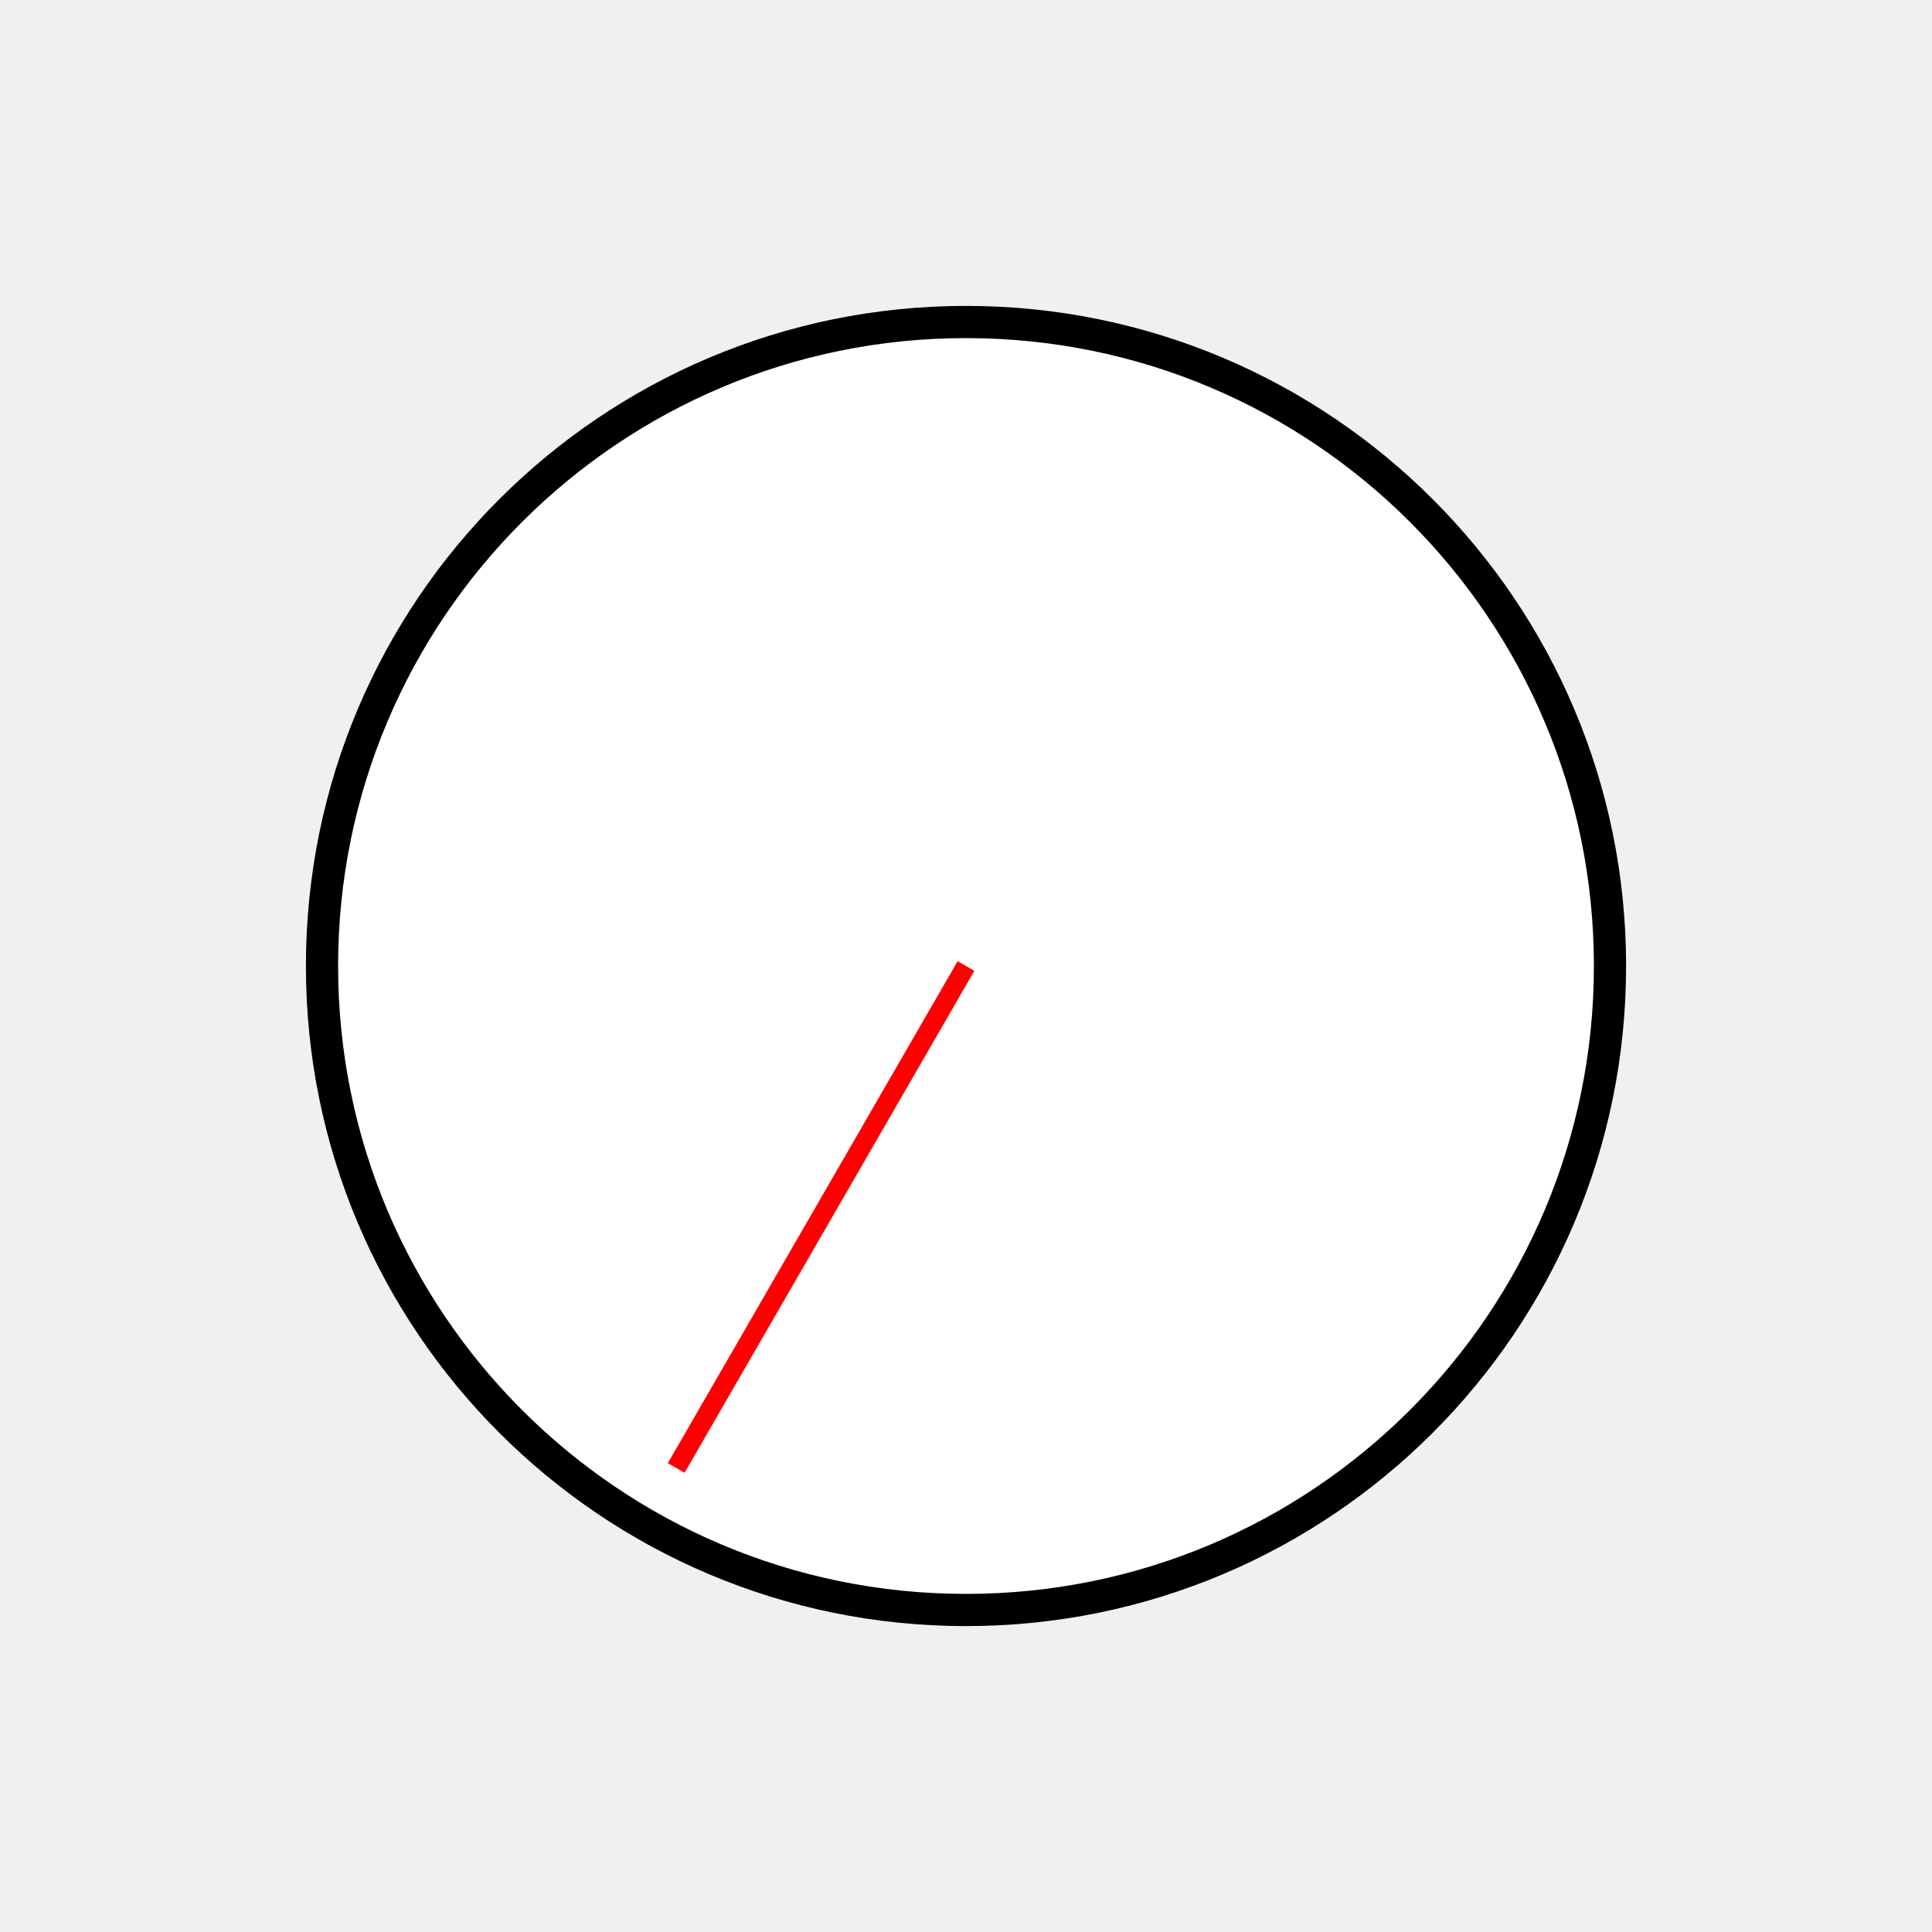
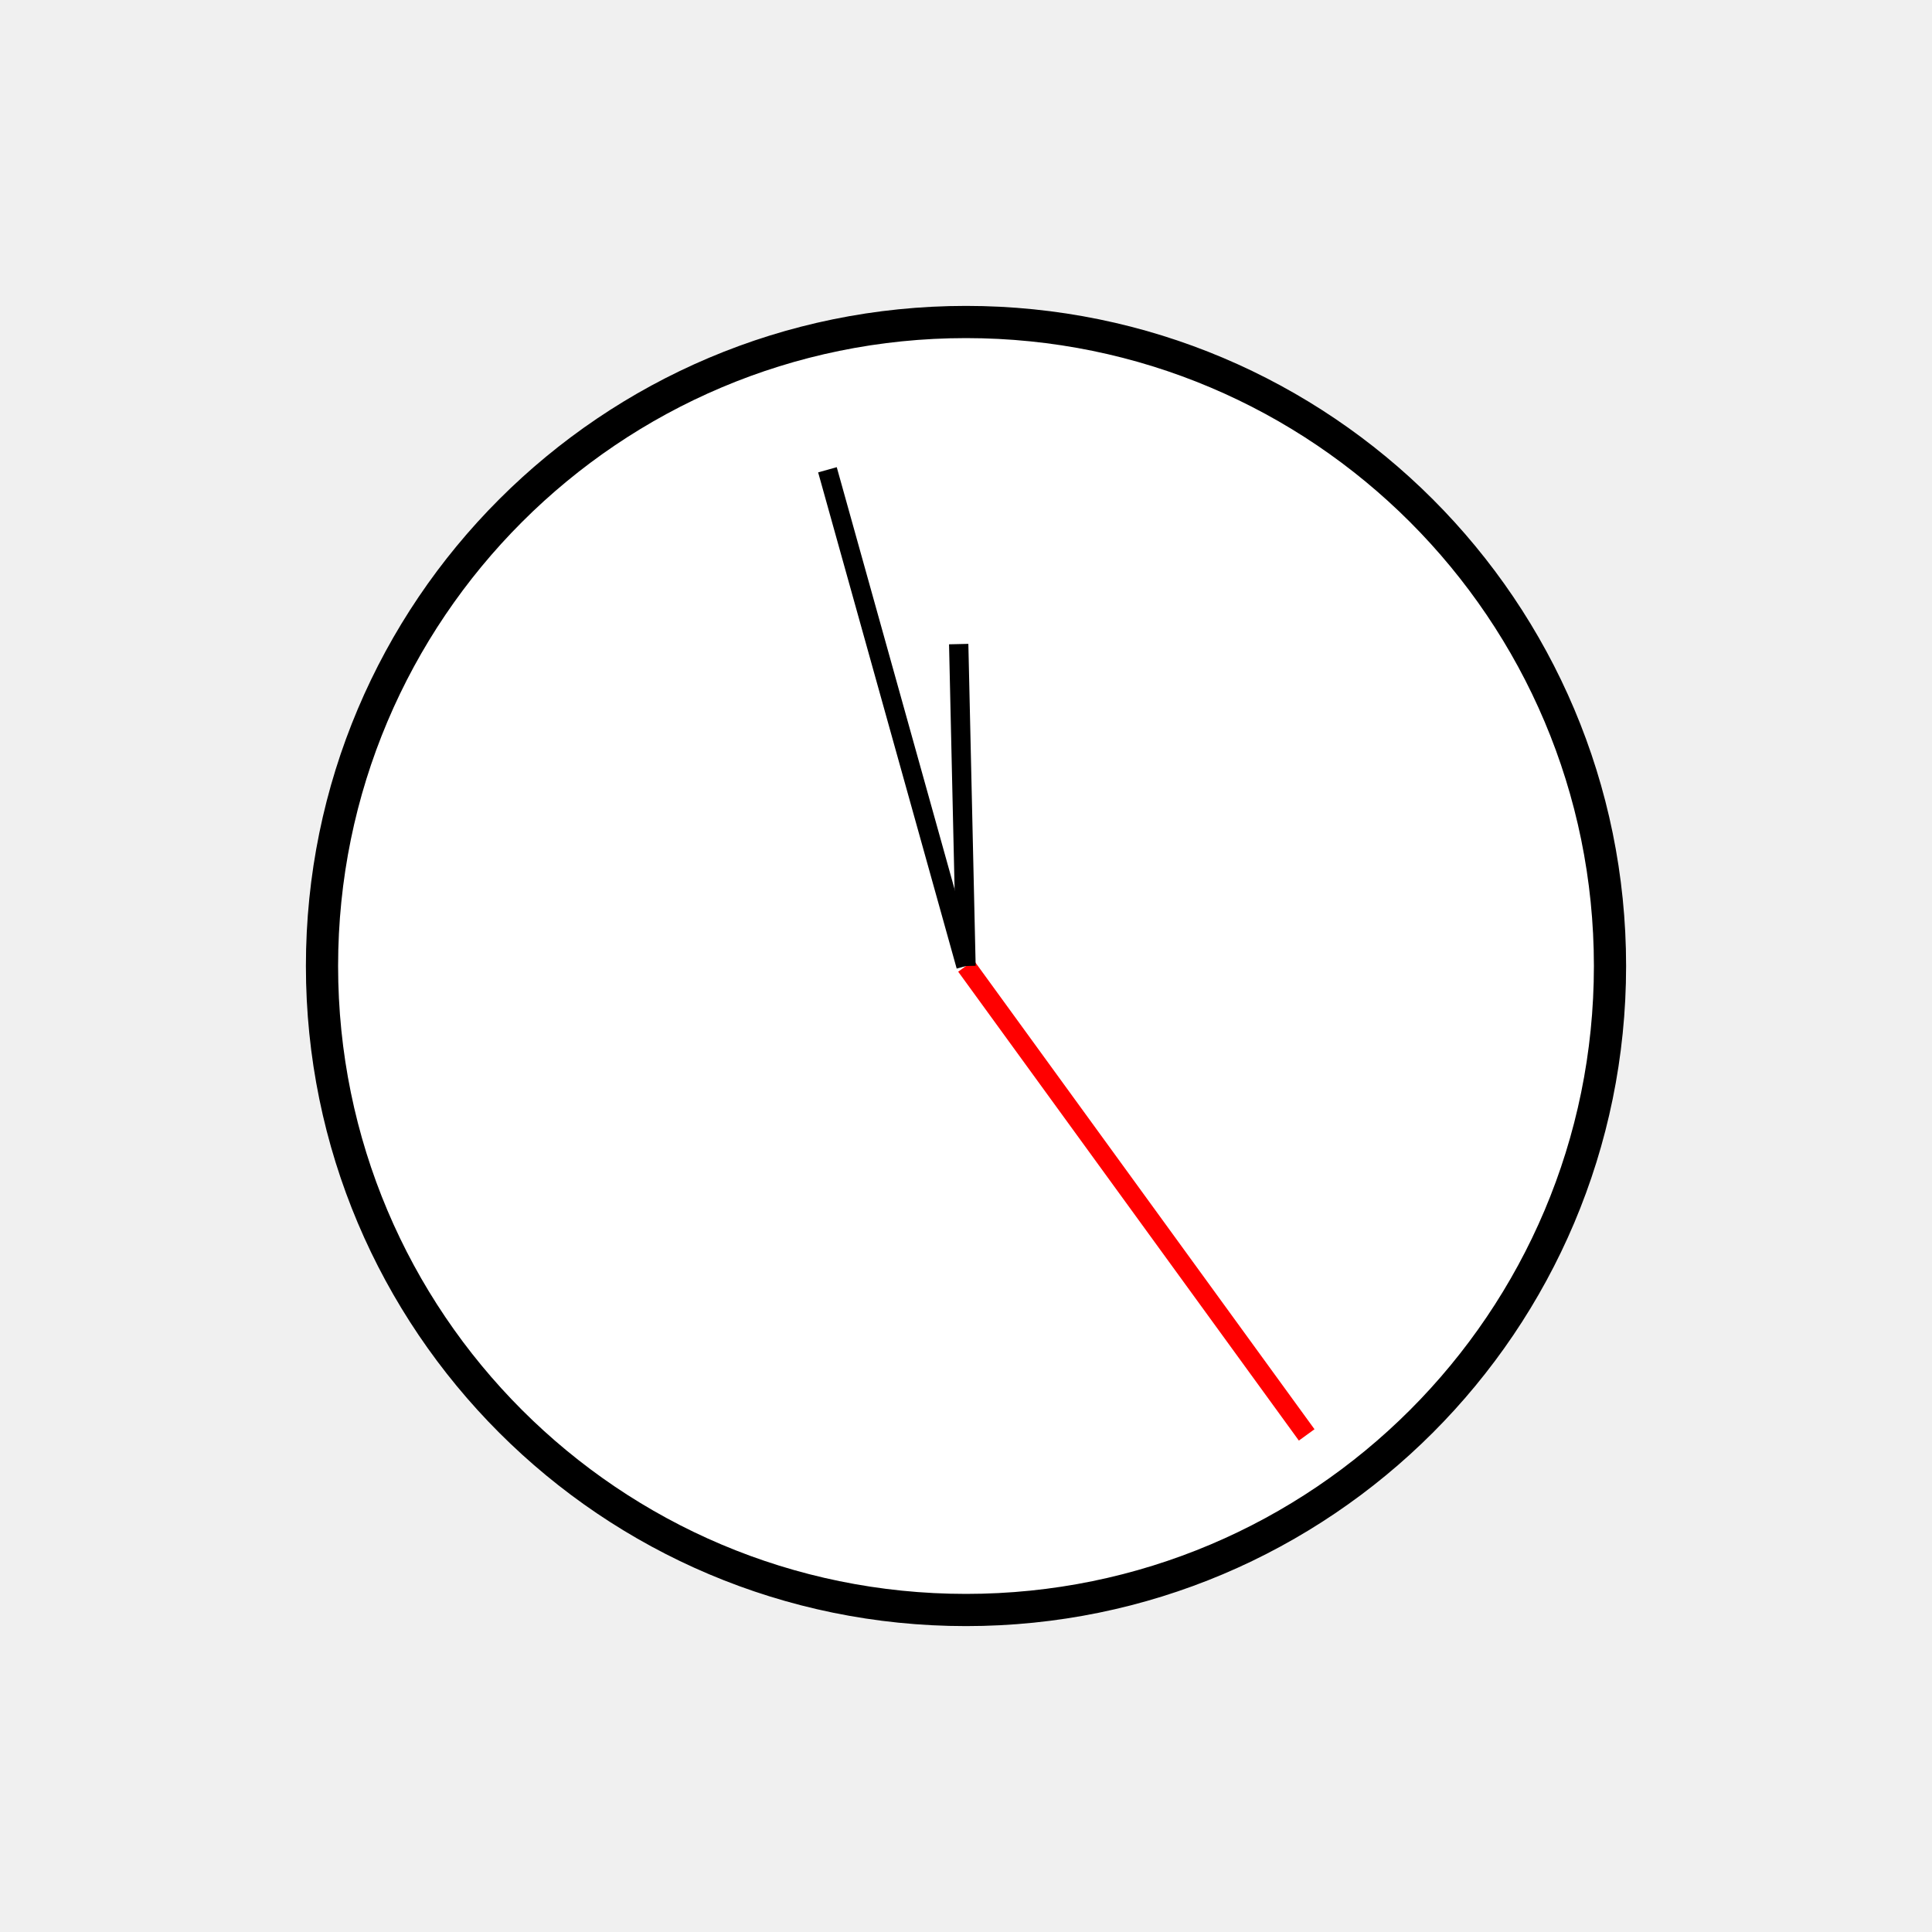
<svg xmlns="http://www.w3.org/2000/svg" width="100%" height="100%" viewBox="0 0 300 300" version="2.0">
  <circle cx="150" cy="150" r="100" style="fill:#fff;stroke:#000;stroke-width:5px;" />
-   <line x1="150" y1="150" x2="105" y2="227.942" style="fill:none;stroke:#f00;stroke-width:3px;" />
+   <line x1="150" y1="150" x2="202.901" y2="222.812" style="fill:none;stroke:#f00;stroke-width:3px;" />
+   <line x1="150" y1="150" x2="128.486" y2="72.947" style="fill:none;stroke:#000;stroke-width:3px;" />
+   <line x1="150" y1="150" x2="148.866" y2="100.013" style="fill:none;stroke:#000;stroke-width:3px;" />
</svg>
